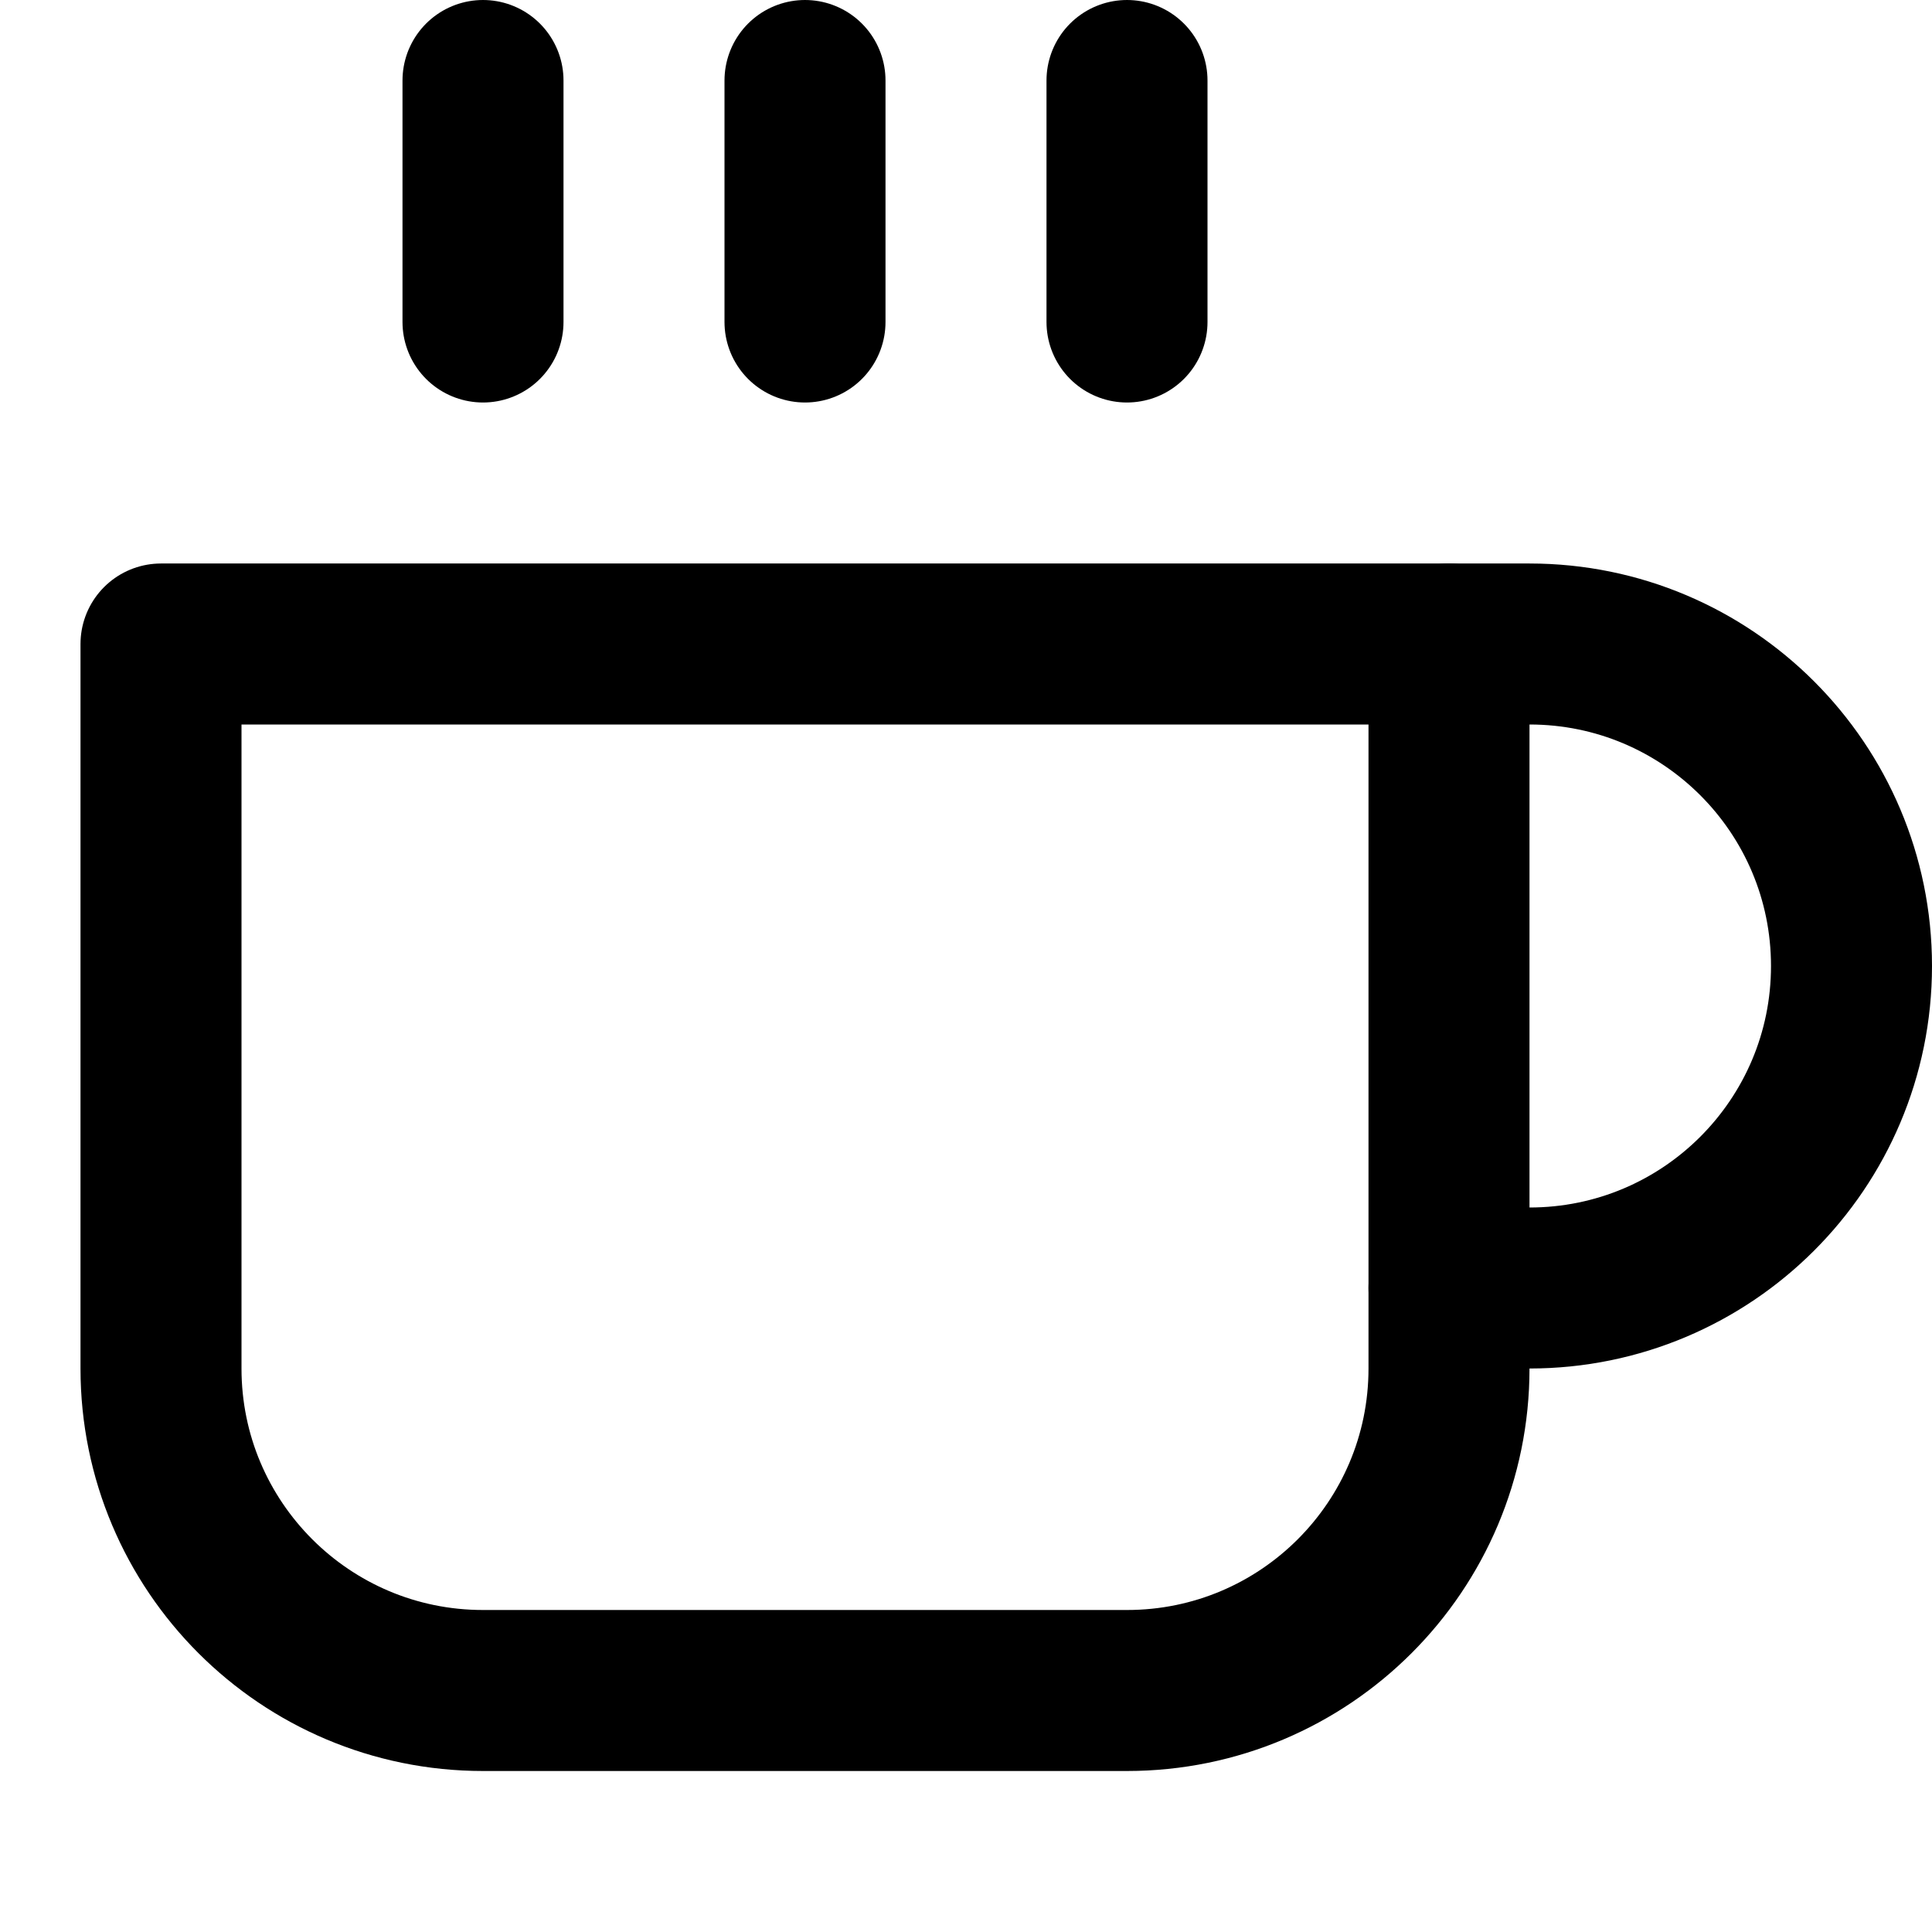
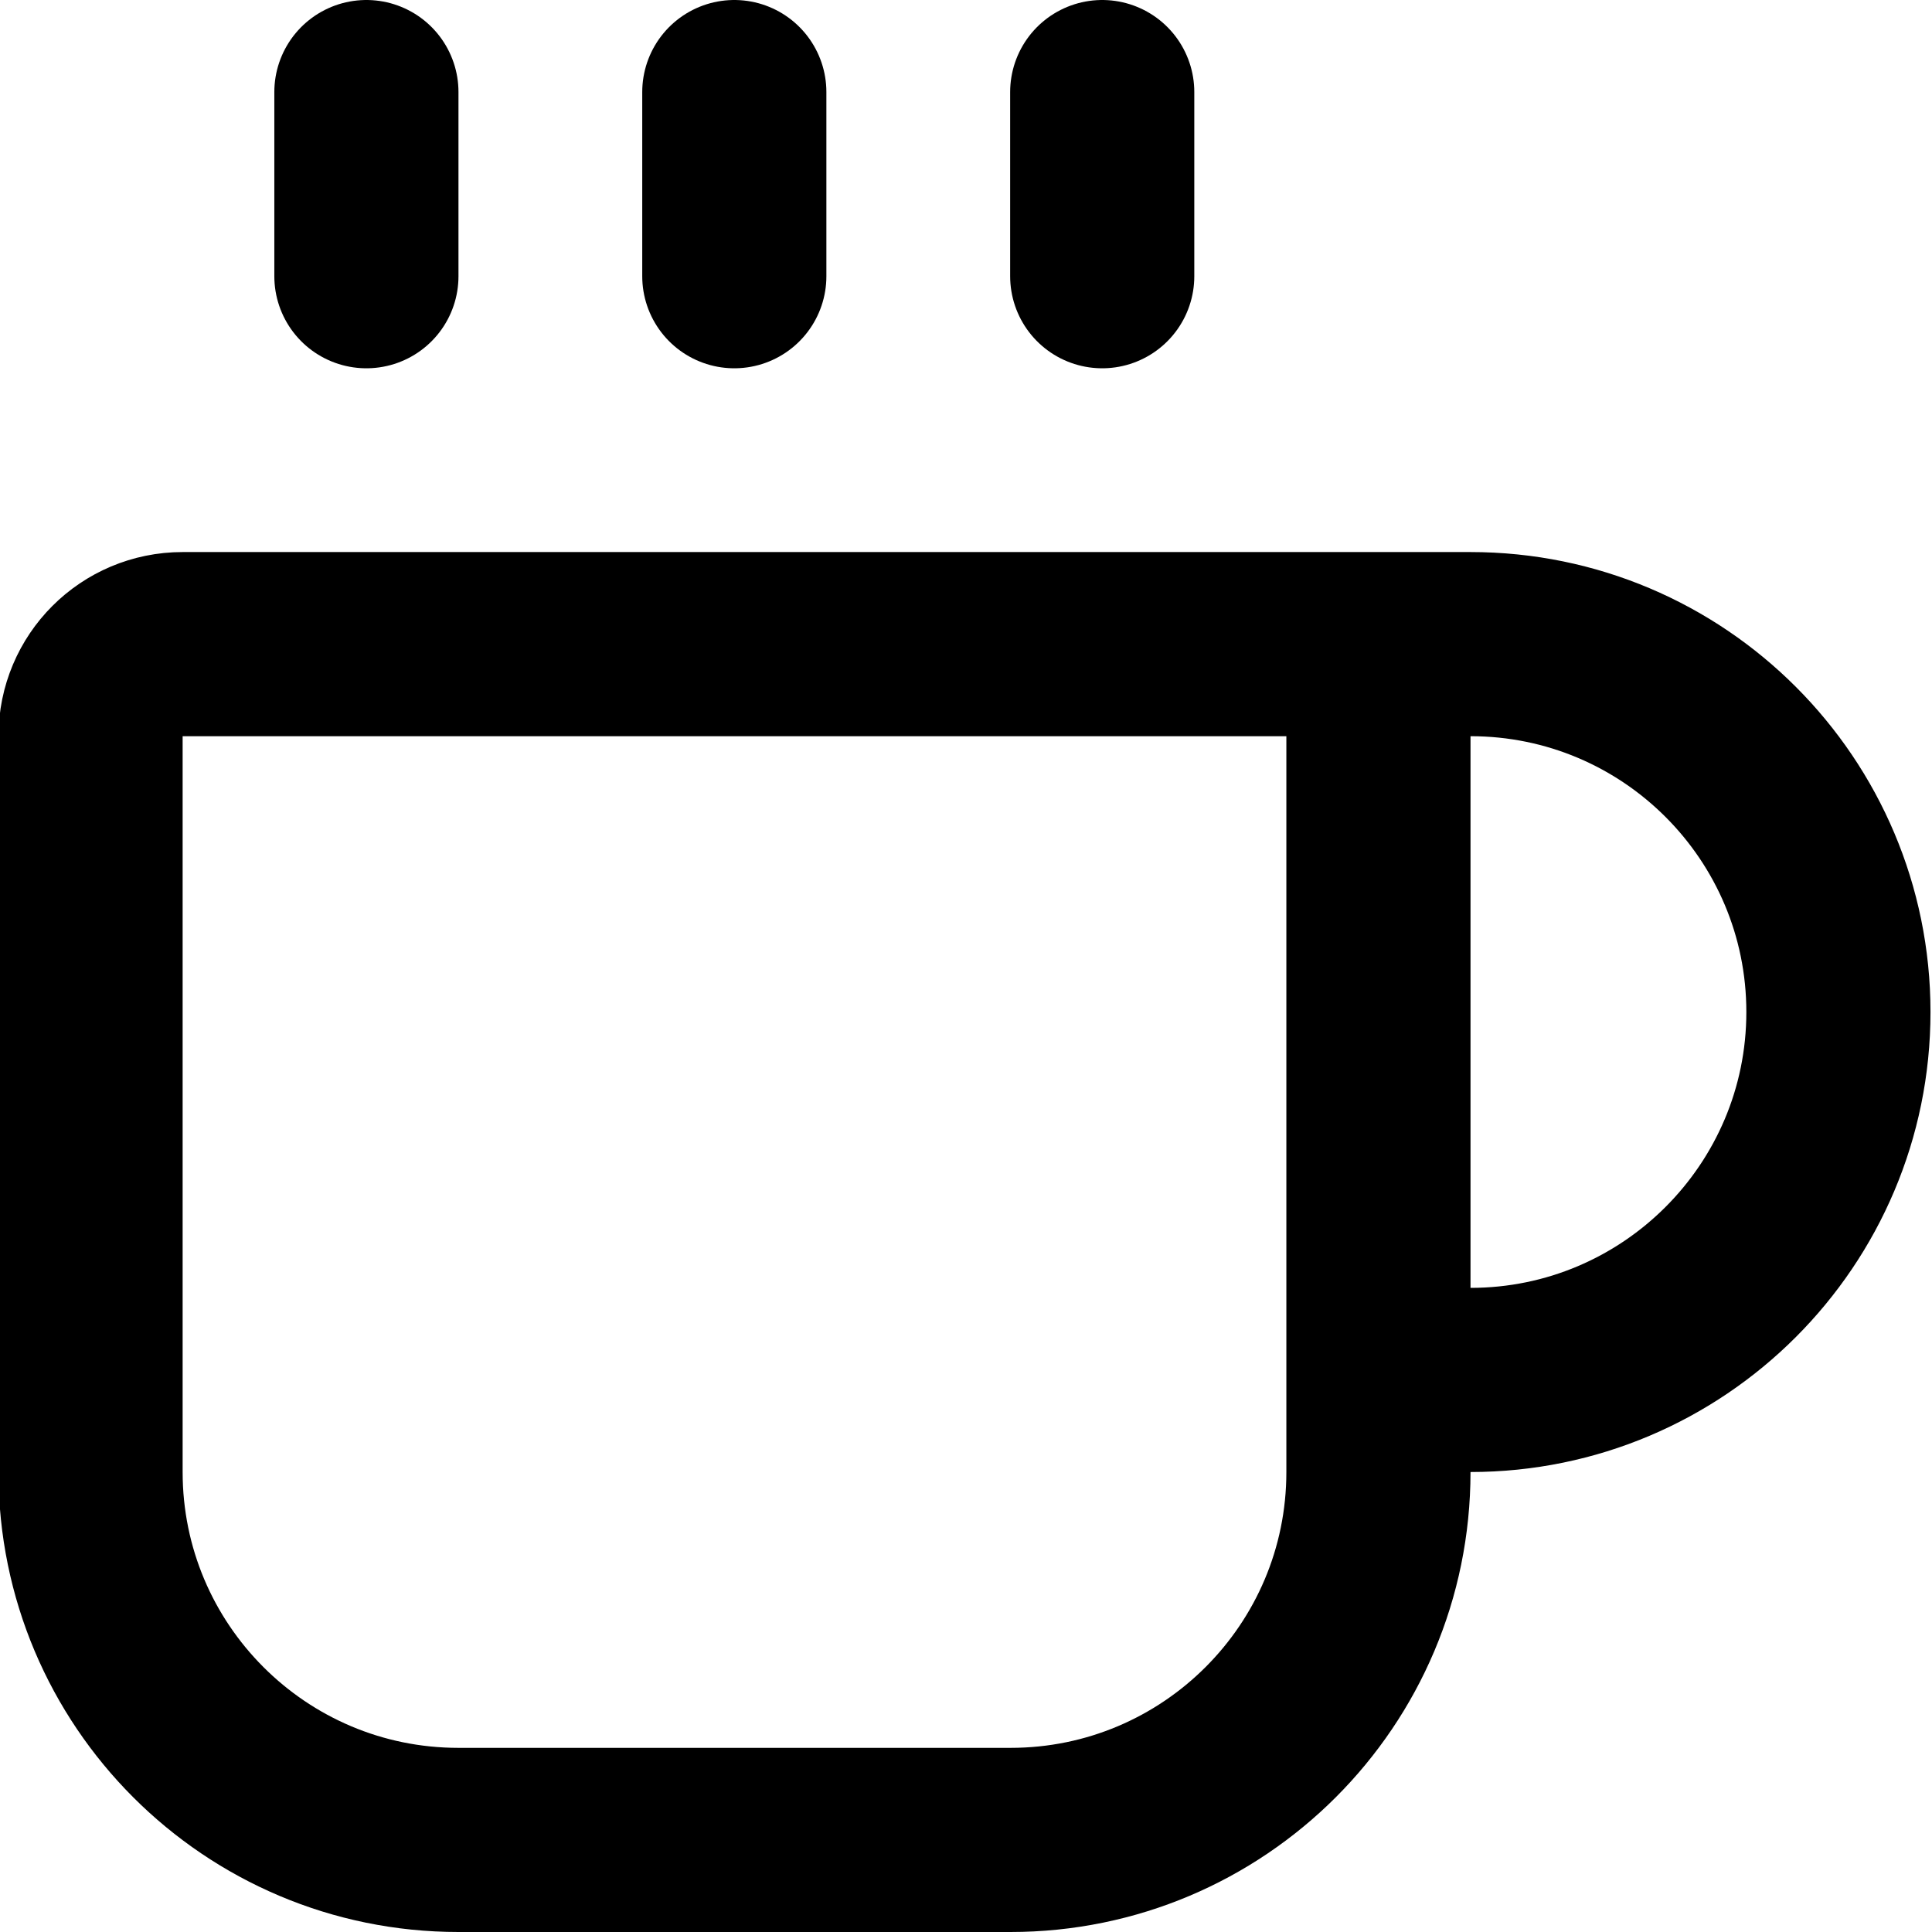
- <svg xmlns="http://www.w3.org/2000/svg" width="800px" height="800px" viewBox="0 0 24 24" fill="none" stroke="#000000" stroke-width="2" stroke-linecap="round" stroke-linejoin="round" class="feather feather-coffee">
-   <path d="M18 8h1a4 4 0 0 1 0 8h-1" />
-   <path d="M2 8h16v9a4 4 0 0 1-4 4H6a4 4 0 0 1-4-4V8z" />
-   <line x1="6" y1="1" x2="6" y2="4" />
-   <line x1="10" y1="1" x2="10" y2="4" />
-   <line x1="14" y1="1" x2="14" y2="4" />
+ <svg xmlns="http://www.w3.org/2000/svg" id="Layer_1" version="1.1" viewBox="0 0 512 512">
+   <defs>
+     <style>
+       .st0 {
+         fill: none;
+         stroke: #000;
+         stroke-linecap: round;
+         stroke-linejoin: round;
+         stroke-width: 48.8px;
+       }
+     </style>
+   </defs>
+   <path class="st0" d="M194.6,24.4v48.8" />
+   <path class="st0" d="M292.1,24.4v48.8" />
+   <path class="st0" d="M340.9,170.7c13.5,0,24.4,10.9,24.4,24.4v195c0,53.9-43.7,97.5-97.5,97.5H121.5c-53.9,0-97.5-43.7-97.5-97.5v-195c0-13.5,10.9-24.4,24.4-24.4h341.3c53.9,0,97.5,43.7,97.5,97.5s-43.7,97.5-97.5,97.5h-24.4" />
+   <path class="st0" d="M97.1,24.4v48.8" />
</svg>
